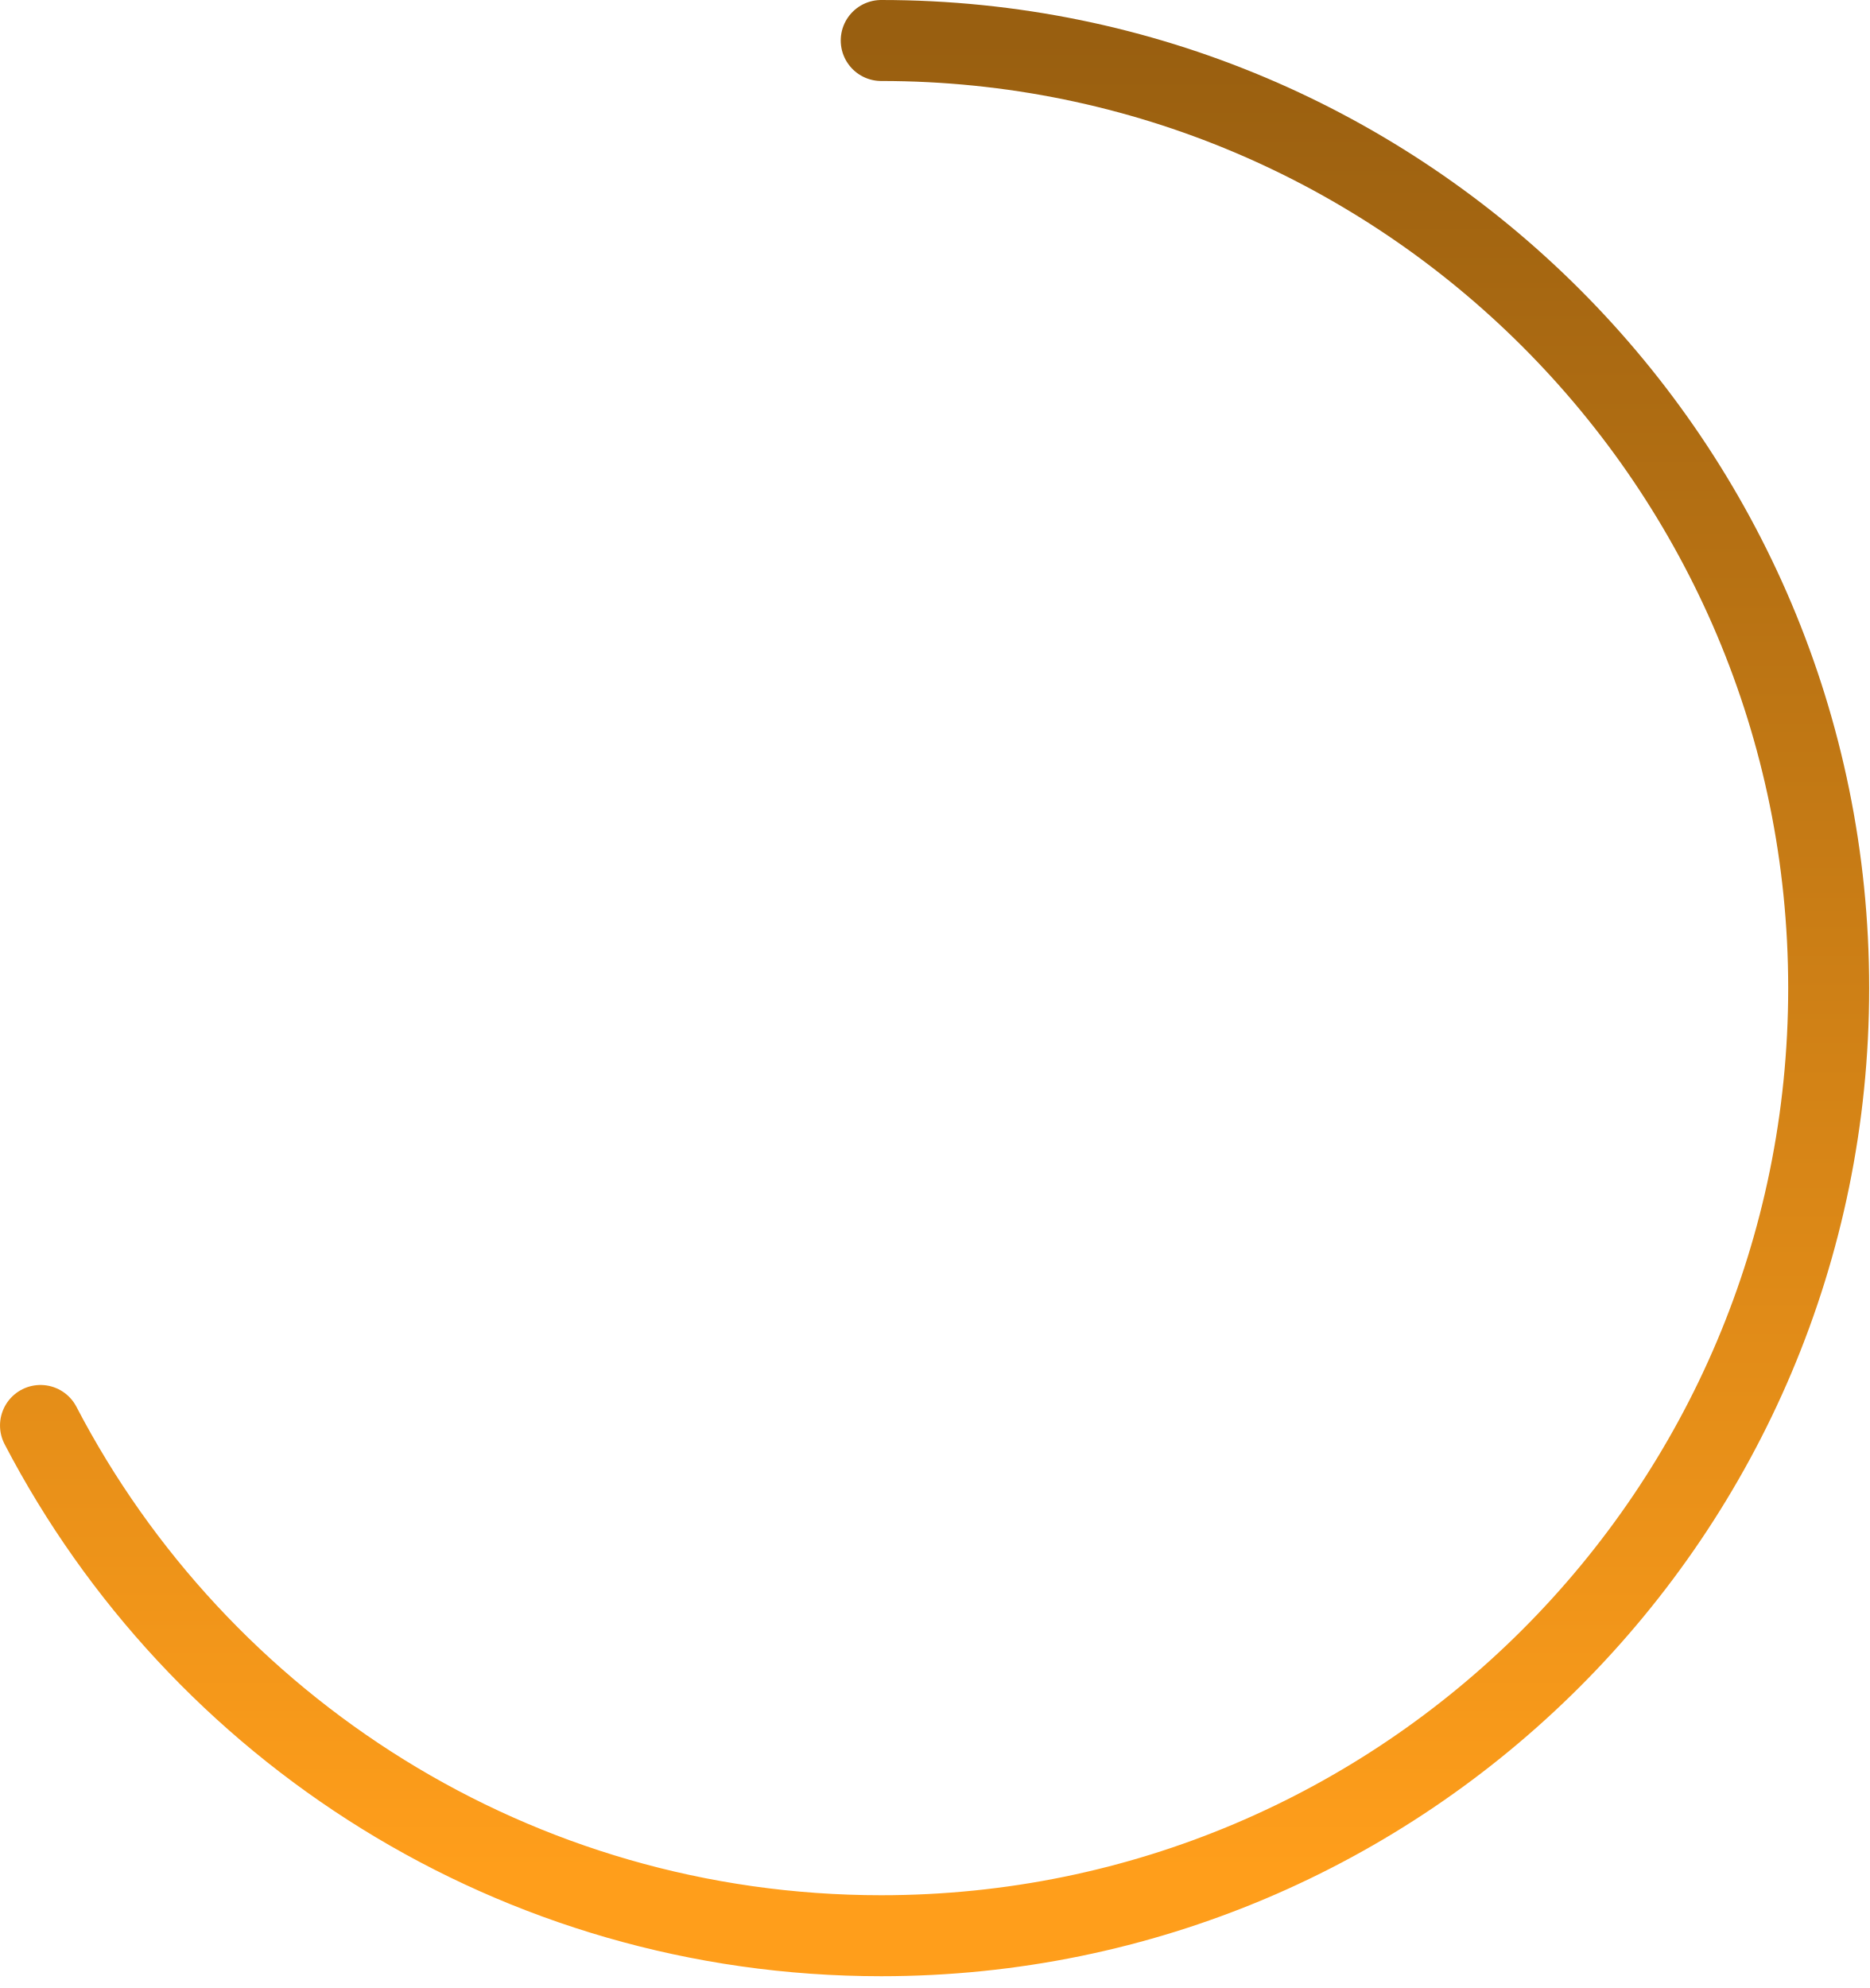
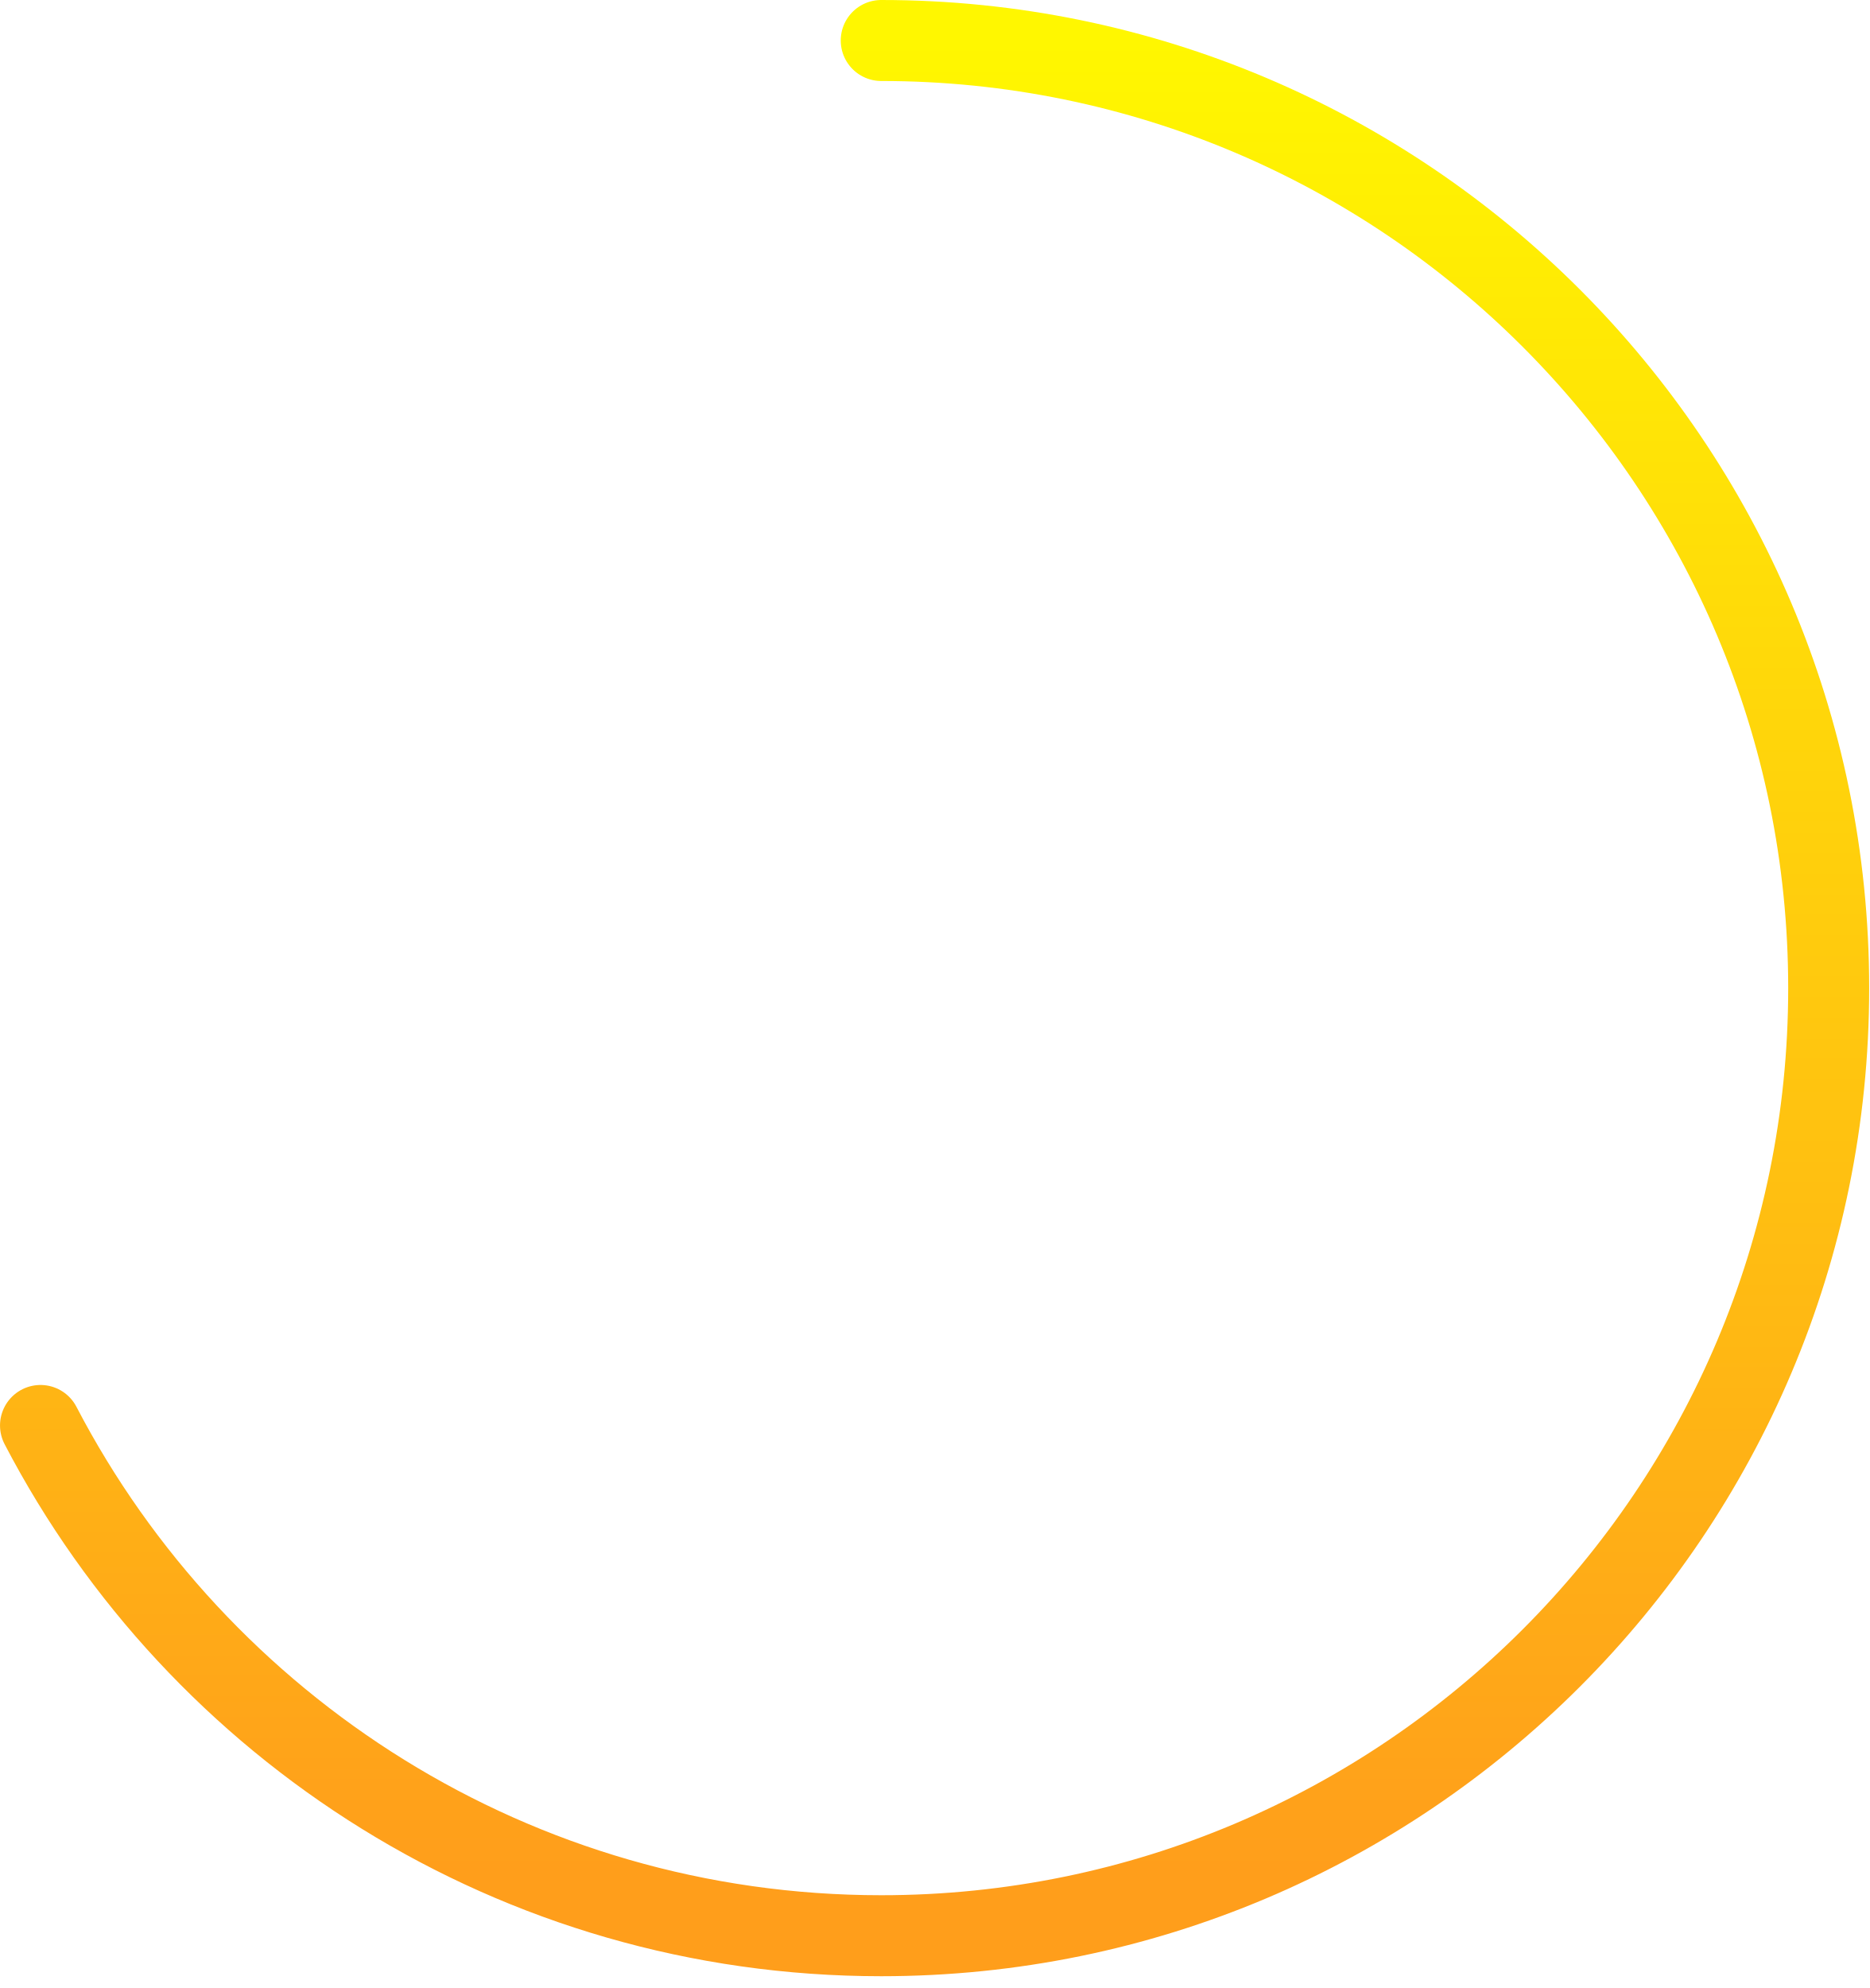
<svg xmlns="http://www.w3.org/2000/svg" width="127" height="135" viewBox="0 0 127 135" fill="none">
  <path d="M59.852 2.75C95.391 2.75 124.202 31.561 124.202 67.1C124.202 102.64 95.391 131.45 59.852 131.45C35.025 131.45 13.482 117.391 2.751 96.8" stroke="url(#paint0_linear_134_438)" stroke-width="5.5" stroke-linecap="round" />
  <defs>
    <linearGradient id="paint0_linear_134_438" x1="63.476" y1="2.75" x2="63.476" y2="131.45" gradientUnits="userSpaceOnUse">
-       <stop stop-color="#995F10" />
+       <stop stop-color="#FFF700" />
      <stop offset="0.966" stop-color="#FF9E1B" />
    </linearGradient>
  </defs>
</svg>
